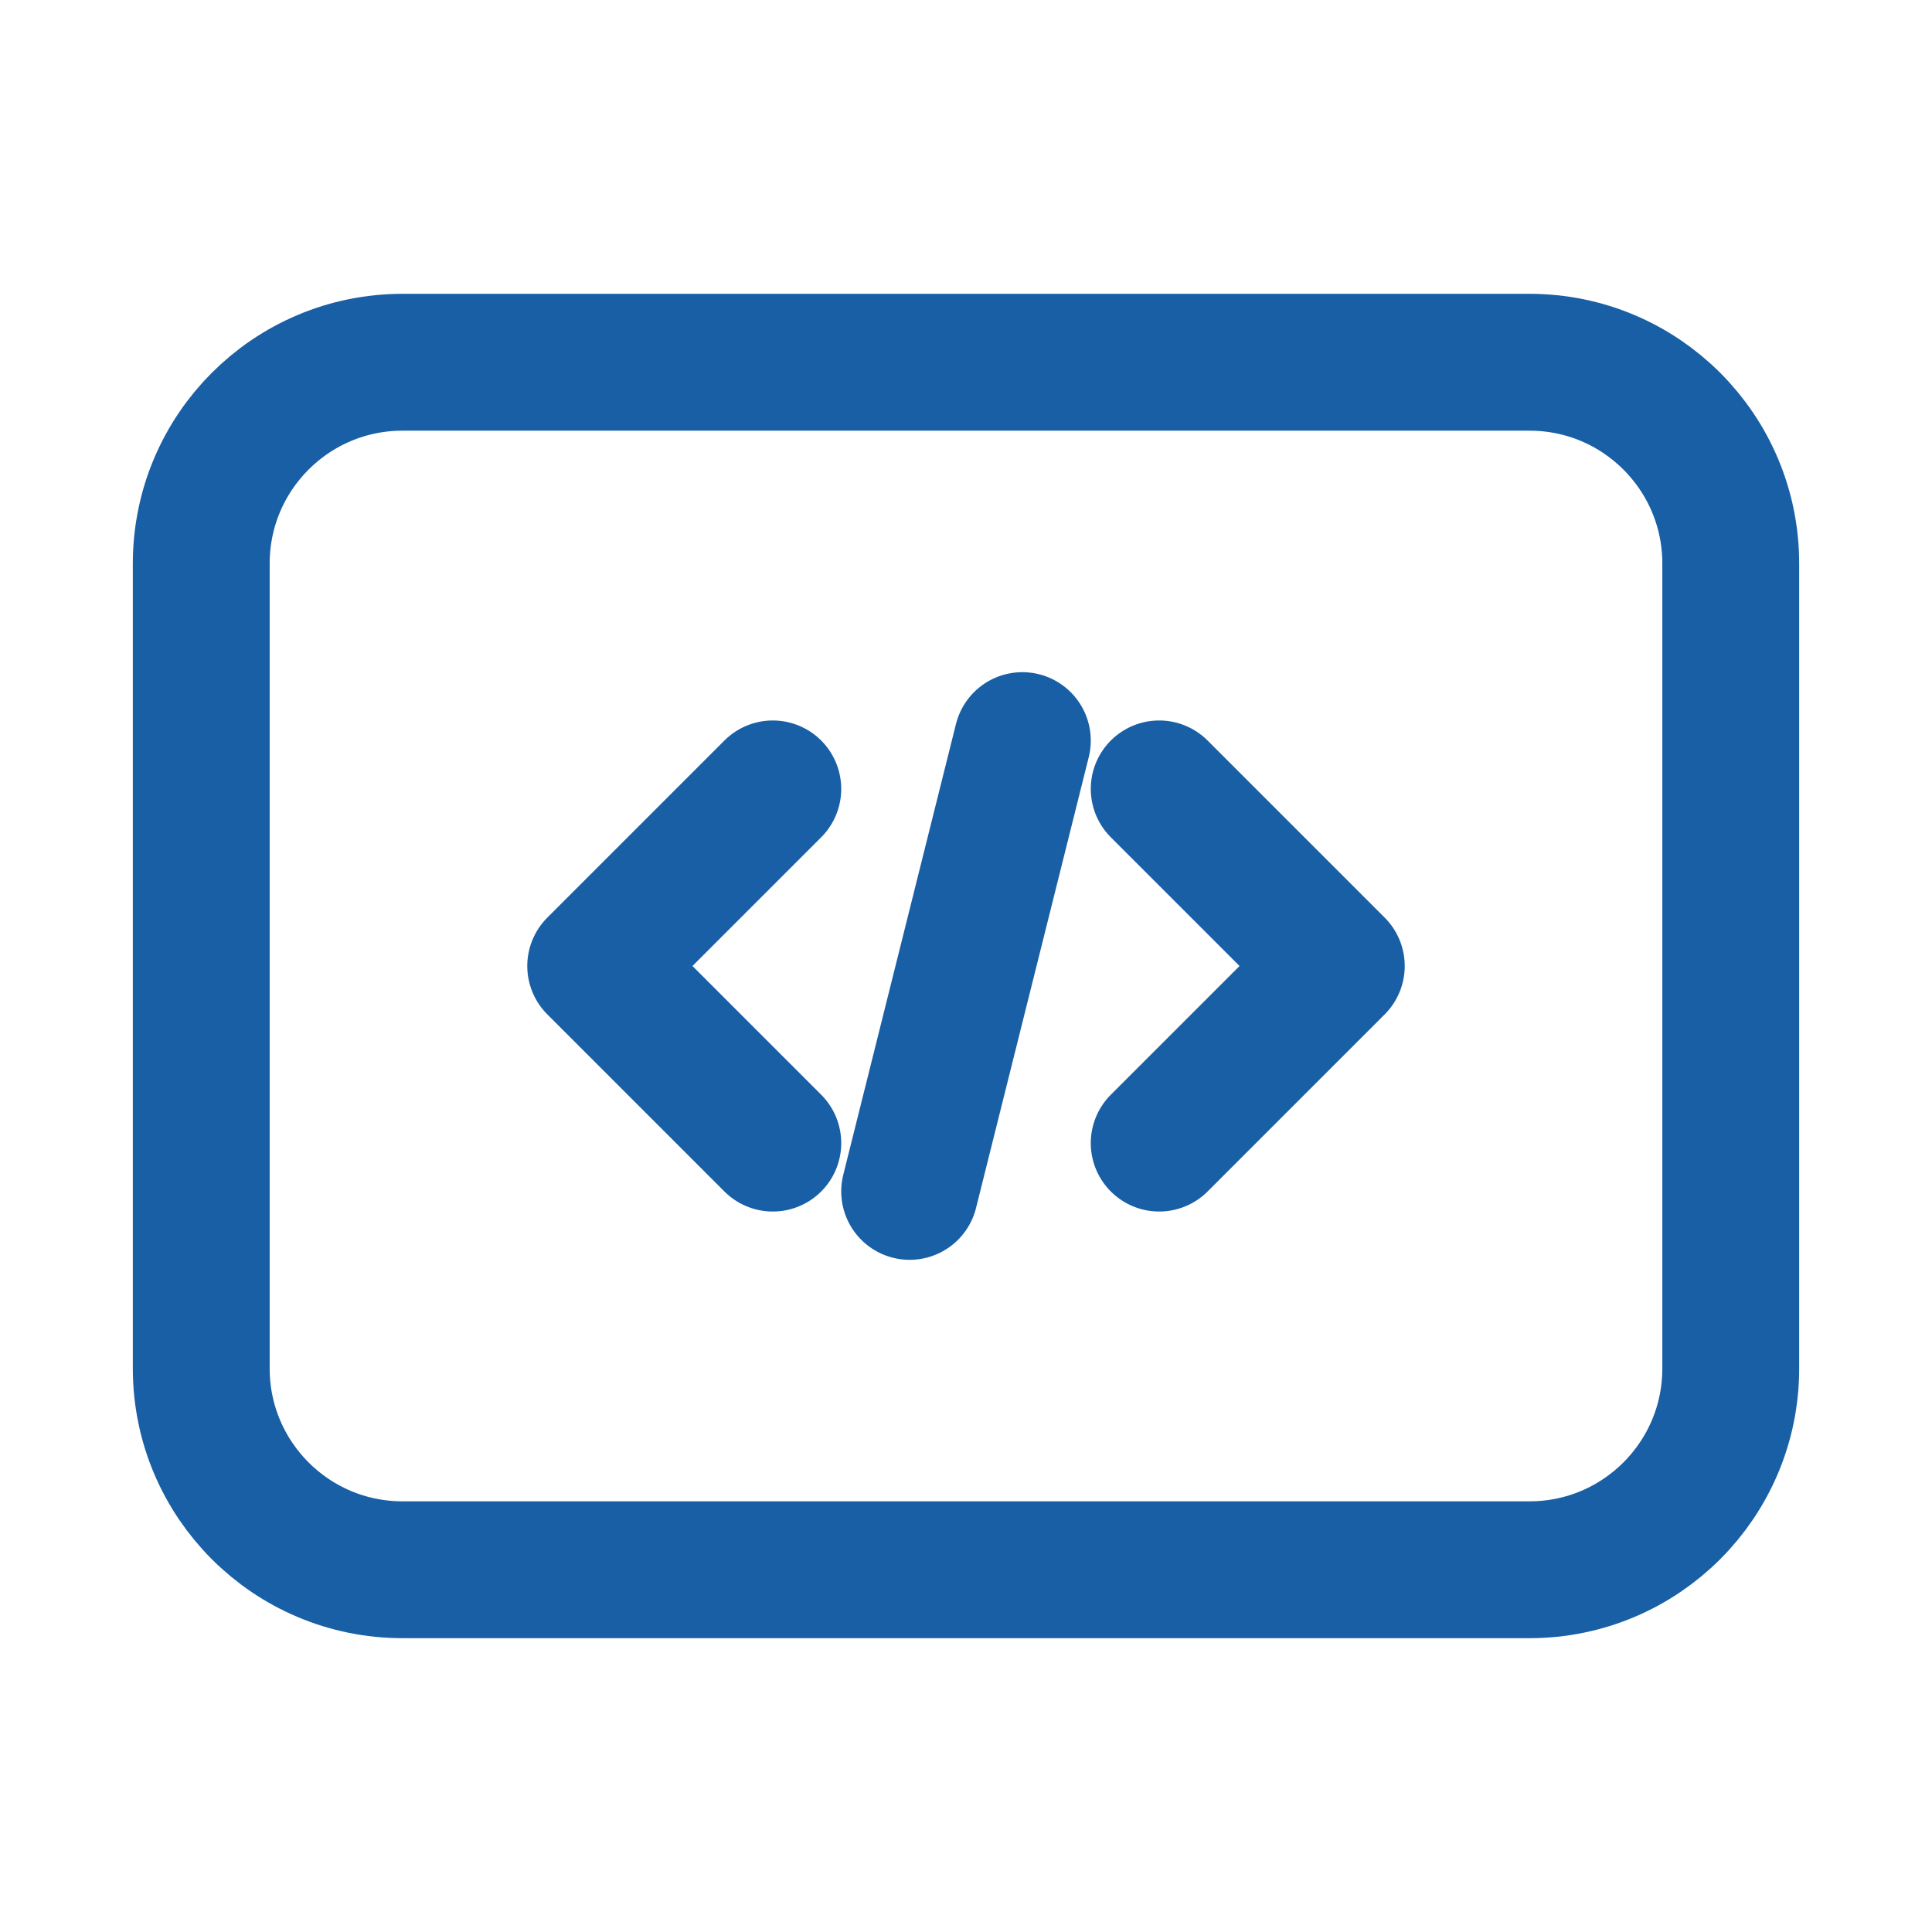
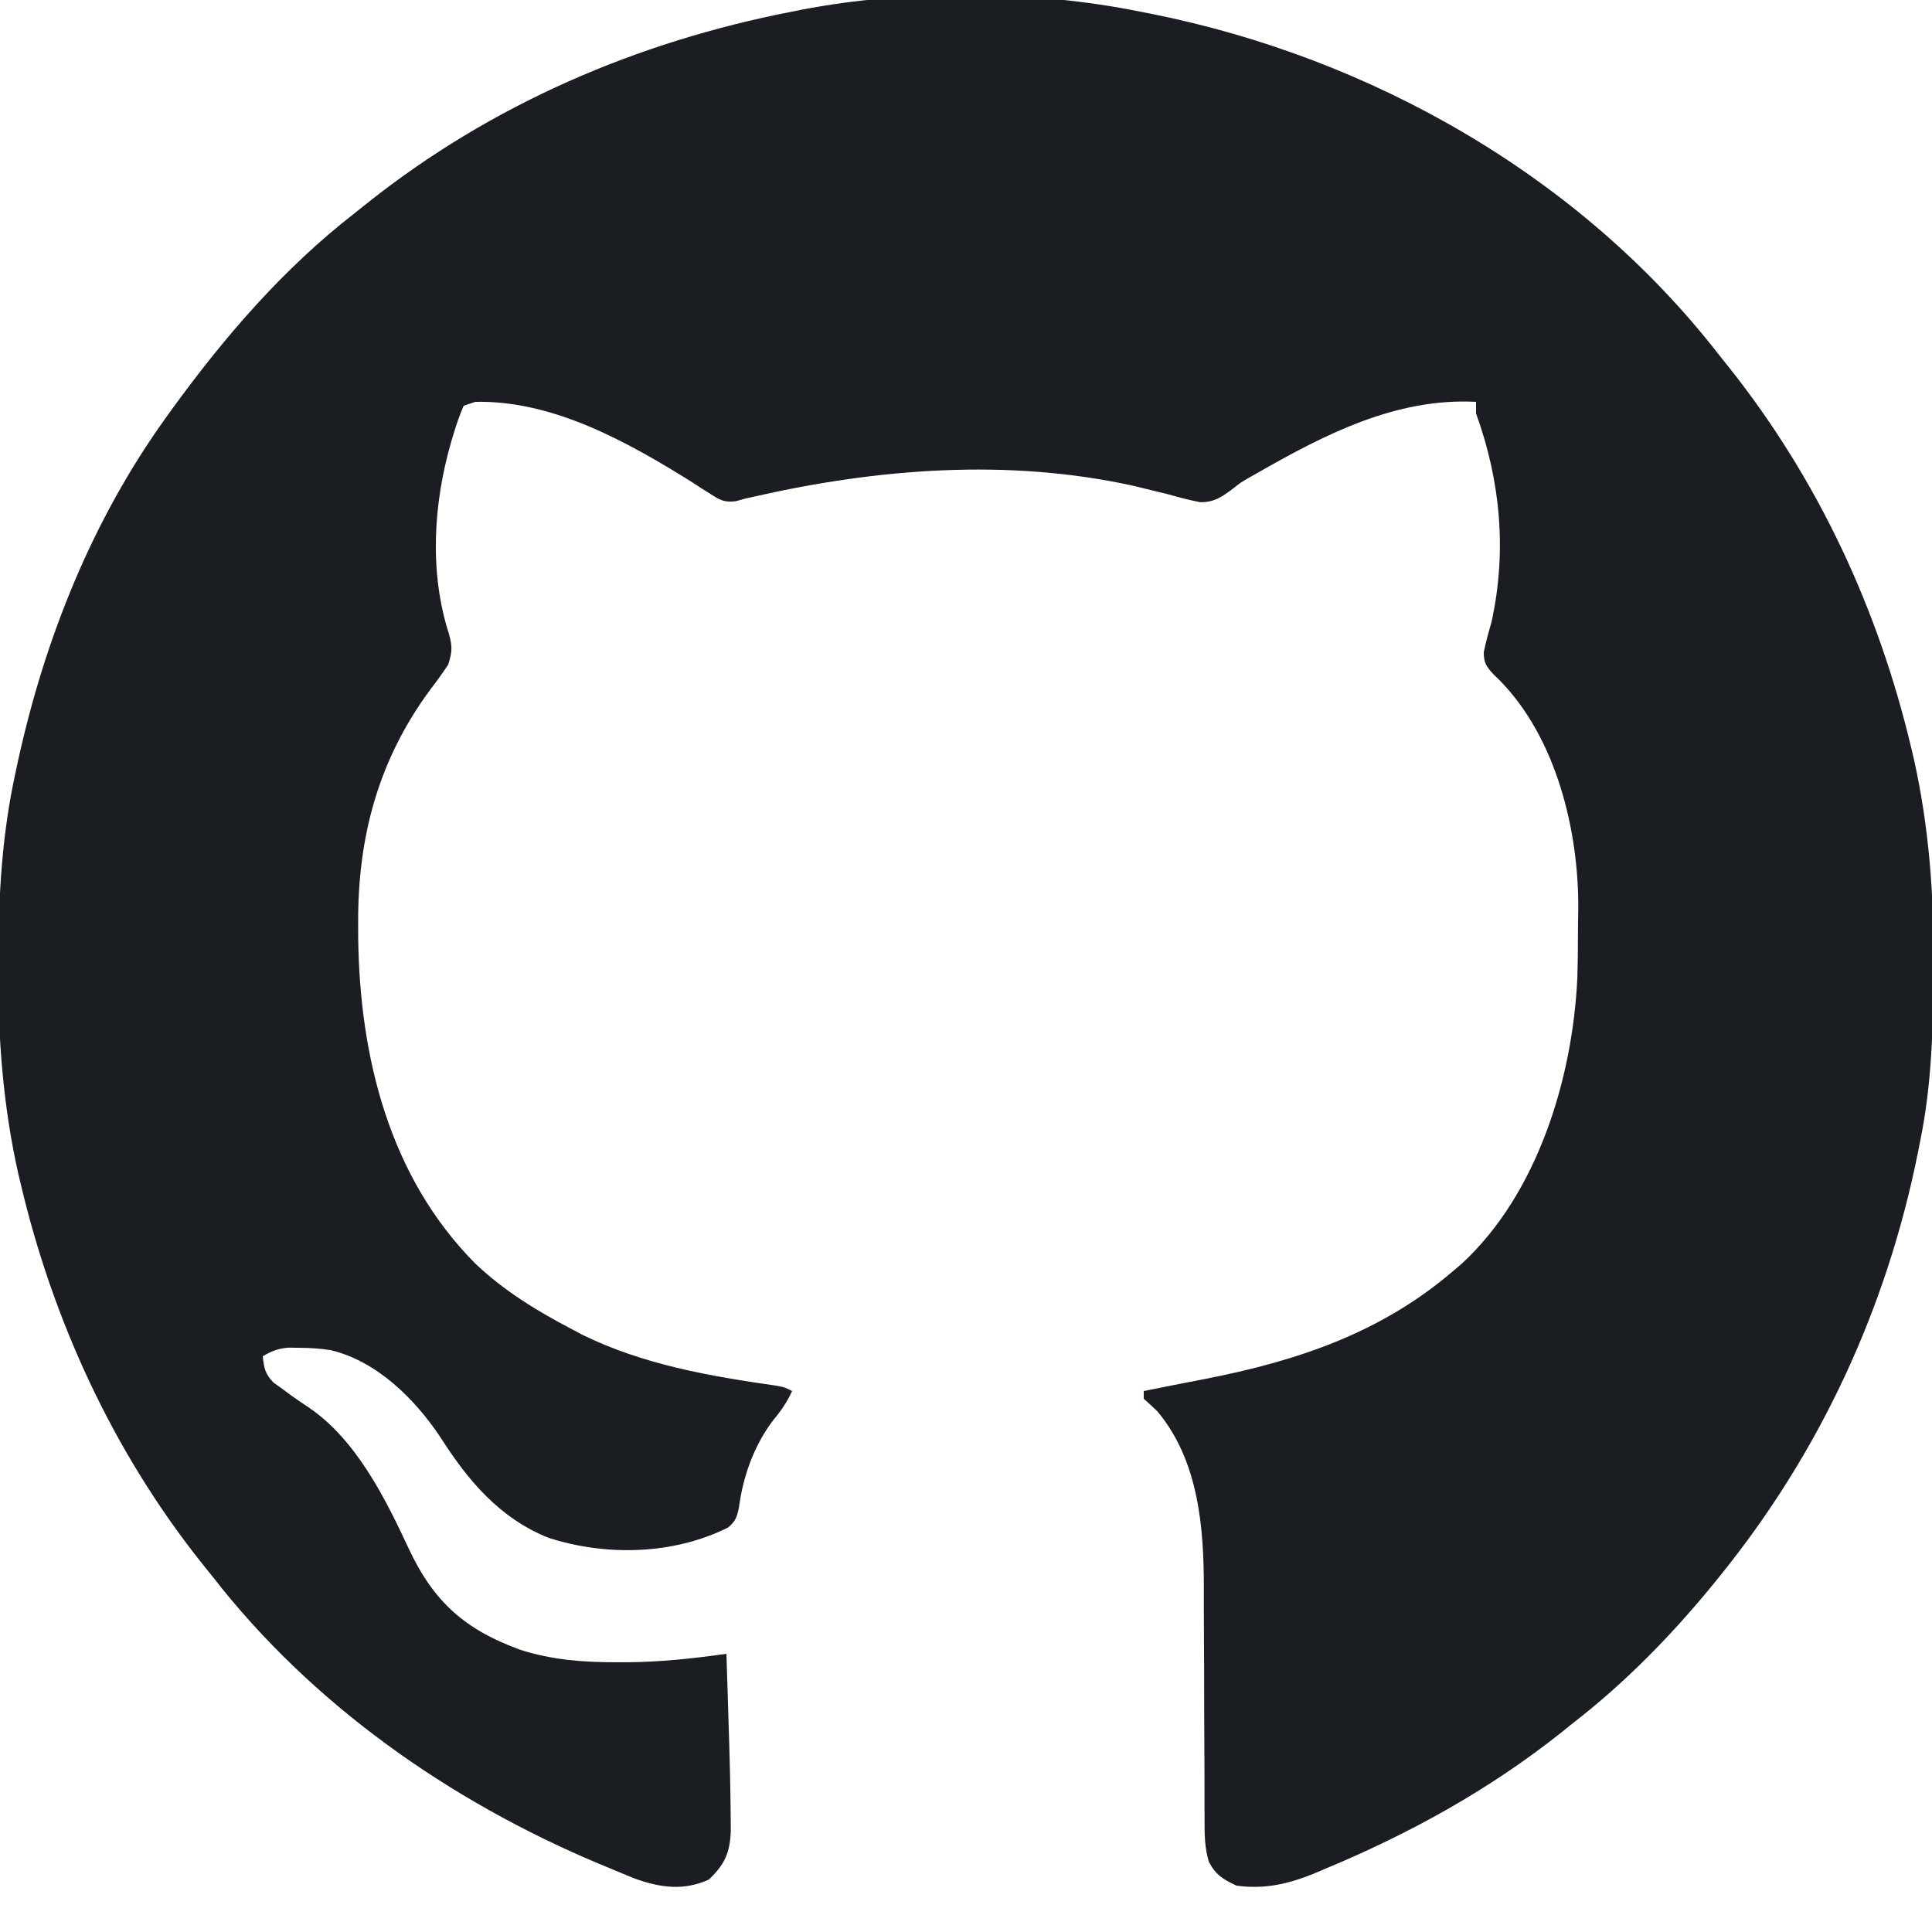
- <svg xmlns="http://www.w3.org/2000/svg" viewBox="0 0 24 24" width="24" height="24" fill="none" stroke="#185FA5" stroke-width="1.7" stroke-linecap="round" stroke-linejoin="round">
-   <rect x="2.5" y="4.5" width="19" height="15" rx="2.5" />
-   <path d="M9.6 9.8 7.4 12l2.2 2.2M14.4 9.8 16.6 12l-2.2 2.2M12.7 9.2l-1.4 5.6" />
+ <svg xmlns="http://www.w3.org/2000/svg" version="1.1" width="500" height="500">
+   <path d="M0 0 C1.02 0.2 2.03 0.4 3.08 0.6 C59.99 11.99 114.17 42.73 150 89 C151.18 90.47 151.18 90.47 152.38 91.97 C175.53 121.06 191.16 154.71 199.69 190.81 C199.97 192 199.97 192 200.26 193.21 C204.21 210.82 205.53 228.44 205.38 246.44 C205.37 247.42 205.37 248.4 205.36 249.41 C205.28 263.79 204.88 277.87 202 292 C201.8 293.01 201.6 294.03 201.4 295.07 C193.3 335.57 176.01 372.91 150 405 C149.5 405.61 149.01 406.23 148.5 406.86 C137.63 420.17 125.61 432.48 112 443 C110.57 444.16 110.57 444.16 109.1 445.34 C90.57 460.09 69.82 471.56 48 480.62 C46.97 481.06 45.95 481.5 44.89 481.95 C38.21 484.63 32.21 485.98 25 485 C21.51 483.35 19.68 482.27 17.86 478.86 C16.75 475.18 16.72 471.68 16.74 467.87 C16.74 466.66 16.74 466.66 16.73 465.43 C16.73 463.68 16.72 461.93 16.73 460.19 C16.73 457.41 16.71 454.63 16.7 451.86 C16.65 443.96 16.63 436.07 16.62 428.17 C16.61 423.34 16.59 418.5 16.55 413.66 C16.54 411.83 16.54 410 16.55 408.17 C16.59 392.34 15.2 374.95 4.5 362.22 C3.37 361.11 2.19 360.05 1 359 C1 358.34 1 357.68 1 357 C6.21 355.95 11.41 354.92 16.63 353.92 C40.55 349.26 62.26 342.05 81 326 C81.74 325.38 82.47 324.75 83.23 324.11 C102.96 305.96 112.06 275.91 113.22 249.87 C113.34 246.22 113.37 242.58 113.37 238.92 C113.37 236.7 113.41 234.48 113.45 232.25 C113.61 212.05 107.77 187.99 93.16 173.12 C92.31 172.29 92.31 172.29 91.44 171.44 C89.6 169.39 89 168.55 89 165.77 C89.54 163.13 90.25 160.59 91 158 C95.01 139.7 93.35 121.54 87 104 C87 103.01 87 102.02 87 101 C66.19 99.9 47.62 109.55 30.05 119.61 C29.37 119.99 28.7 120.37 28 120.77 C25.96 121.97 25.96 121.97 24.07 123.48 C21.25 125.58 19.23 127.01 15.64 126.97 C12.91 126.46 10.29 125.77 7.62 125 C5.57 124.49 3.52 123.98 1.46 123.49 C-0.13 123.1 -0.13 123.1 -1.75 122.71 C-34.06 115.61 -67.61 118.22 -99.56 125.46 C-100.37 125.64 -101.17 125.82 -102 126 C-102.84 126.23 -103.68 126.47 -104.55 126.71 C-107.63 127.07 -108.69 126.43 -111.27 124.75 C-112.06 124.25 -112.86 123.75 -113.69 123.23 C-114.53 122.68 -115.38 122.13 -116.25 121.56 C-132.71 111.31 -151.98 100.54 -172 101 C-173.49 101.5 -173.49 101.5 -175 102 C-176.03 104.4 -176.83 106.64 -177.56 109.12 C-177.89 110.2 -177.89 110.2 -178.22 111.29 C-182.84 127.29 -183.96 145.02 -178.81 161.06 C-177.88 164.42 -177.98 165.7 -179 169 C-180.49 171.23 -181.99 173.32 -183.62 175.44 C-197.04 193.57 -202.42 213.54 -202.31 235.94 C-202.31 237.21 -202.3 238.47 -202.3 239.78 C-201.9 270.56 -194.26 301.58 -172 324 C-164.48 331.13 -156.11 336.22 -147 341 C-145.7 341.69 -145.7 341.69 -144.37 342.4 C-128.65 350.14 -111.3 353.16 -94.11 355.61 C-92 356 -92 356 -90 357 C-91.31 359.84 -92.8 362.05 -94.81 364.44 C-99.81 370.98 -102.68 378.94 -103.75 387.06 C-104.27 389.6 -104.59 390.66 -106.59 392.33 C-120.82 399.41 -138.12 399.77 -153 395 C-165.66 389.96 -173.88 380.17 -181.04 368.93 C-187.64 359.06 -197.39 349.33 -209.32 346.44 C-212.11 345.98 -214.74 345.83 -217.56 345.81 C-218.49 345.8 -219.42 345.78 -220.38 345.77 C-223.07 346.01 -224.69 346.63 -227 348 C-226.67 351.04 -226.39 352.6 -224.21 354.81 C-223.09 355.61 -223.09 355.61 -221.94 356.44 C-220.71 357.34 -220.71 357.34 -219.46 358.27 C-217.97 359.32 -216.47 360.35 -214.94 361.36 C-202.82 369.65 -195.28 384.75 -189.2 397.82 C-182.73 411.63 -174.61 418.78 -160.26 424 C-152.09 426.59 -144.14 427.19 -135.62 427.19 C-134.67 427.19 -133.71 427.19 -132.72 427.19 C-124.03 427.13 -115.6 426.22 -107 425 C-106.85 429.57 -106.71 434.13 -106.57 438.7 C-106.53 440.25 -106.48 441.8 -106.43 443.34 C-106.17 451.35 -105.95 459.35 -105.9 467.36 C-105.89 469.13 -105.89 469.13 -105.87 470.94 C-106.11 476.54 -107.43 479.51 -111.56 483.44 C-118.04 486.38 -124.15 485.55 -130.74 483.16 C-132.79 482.34 -134.84 481.49 -136.88 480.62 C-137.96 480.17 -139.05 479.72 -140.18 479.26 C-178.64 463.07 -214.25 438.16 -240 405 C-241.01 403.75 -242.01 402.49 -243.02 401.24 C-265.78 372.57 -281.32 338.74 -289.69 303.19 C-289.88 302.4 -290.07 301.61 -290.26 300.79 C-294.23 283.11 -295.56 265.39 -295.44 247.31 C-295.43 246.31 -295.43 245.32 -295.43 244.29 C-295.36 228.22 -294.44 212.75 -291 197 C-290.78 195.97 -290.56 194.95 -290.33 193.89 C-283.37 162.14 -271.08 131.48 -252 105 C-251.57 104.4 -251.13 103.8 -250.69 103.17 C-236.89 84.15 -221.65 66.44 -203 52 C-202.02 51.21 -201.04 50.43 -200.03 49.62 C-167.83 24 -130.26 7.85 -90 0 C-89.17 -0.17 -88.35 -0.33 -87.49 -0.5 C-59.92 -5.8 -27.5 -5.58 0 0 Z " fill="#1A1E22" transform="translate(295,3)" />
</svg>
